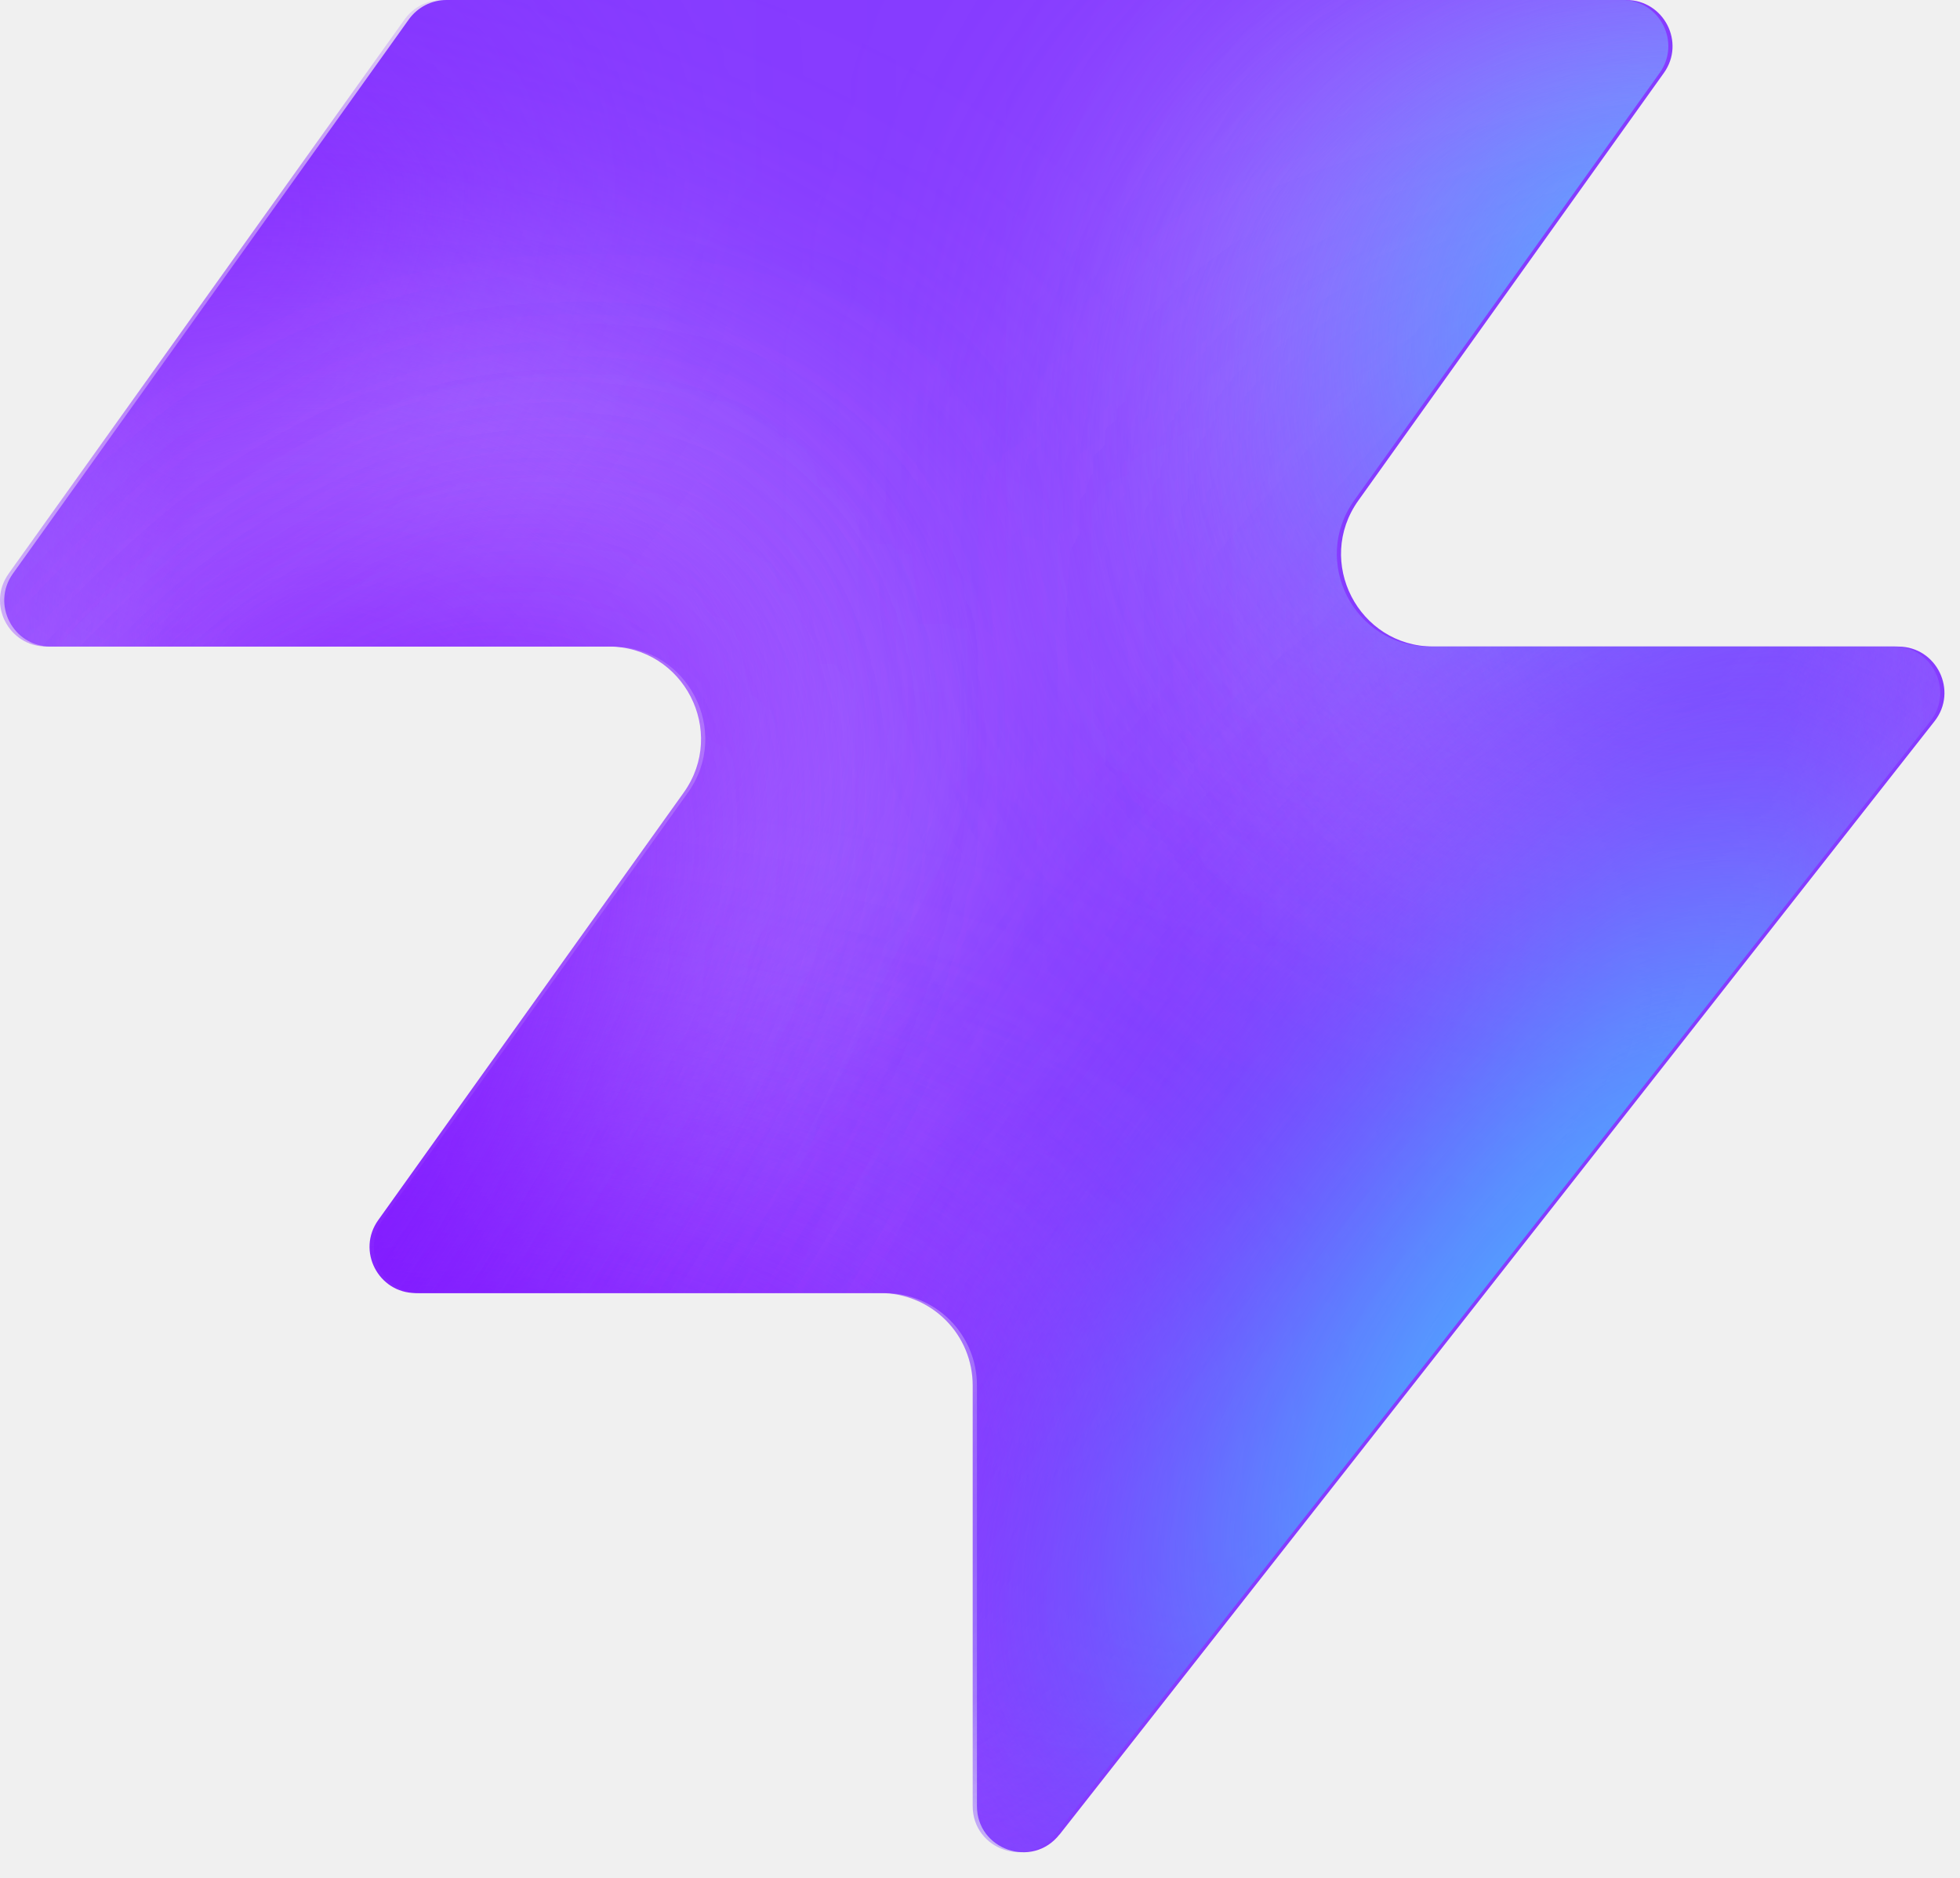
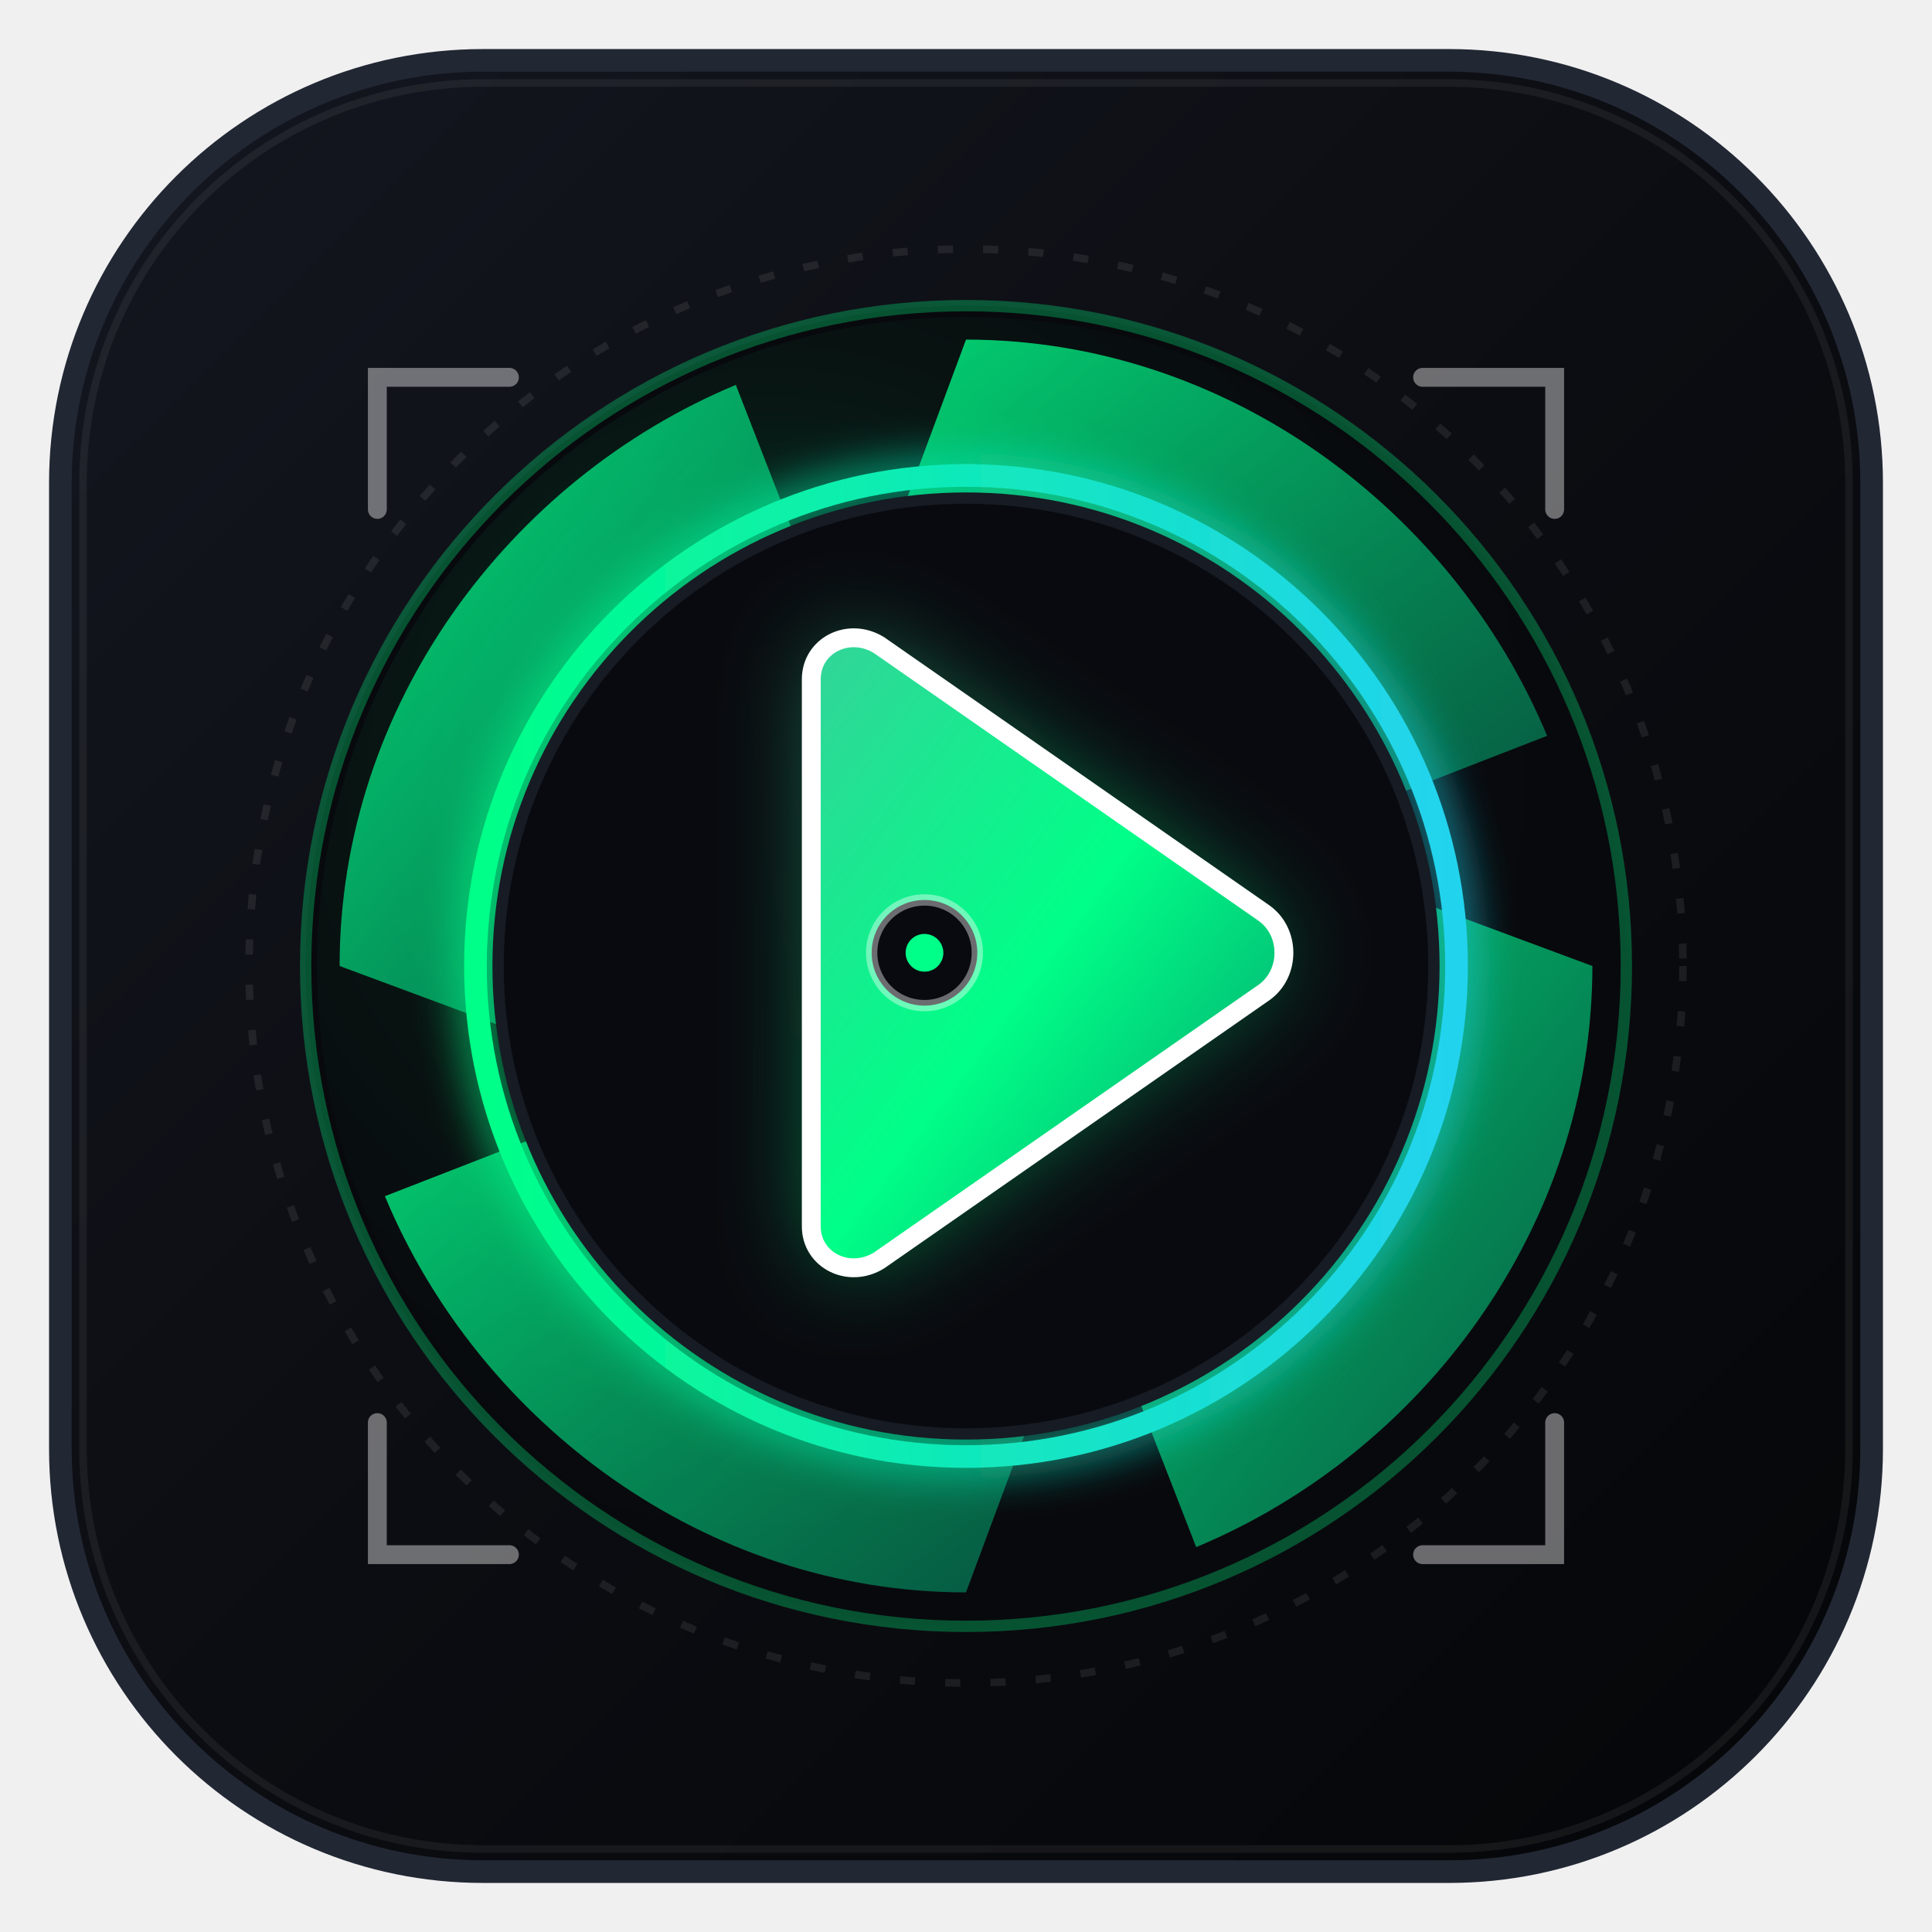
- <svg xmlns="http://www.w3.org/2000/svg" width="48" height="46" fill="none" viewBox="0 0 48 46">
-   <path fill="#863bff" d="M25.946 44.938c-.664.845-2.021.375-2.021-.698V33.937a2.26 2.26 0 0 0-2.262-2.262H10.287c-.92 0-1.456-1.04-.92-1.788l7.48-10.471c1.07-1.497 0-3.578-1.842-3.578H1.237c-.92 0-1.456-1.04-.92-1.788L10.013.474c.214-.297.556-.474.92-.474h28.894c.92 0 1.456 1.04.92 1.788l-7.48 10.471c-1.07 1.498 0 3.579 1.842 3.579h11.377c.943 0 1.473 1.088.89 1.83L25.947 44.94z" style="fill:#863bff;fill:color(display-p3 .525 .23 1);fill-opacity:1" />
-   <mask id="a" width="48" height="46" x="0" y="0" maskUnits="userSpaceOnUse" style="mask-type:alpha">
-     <path fill="#000" d="M25.842 44.938c-.664.844-2.021.375-2.021-.698V33.937a2.26 2.26 0 0 0-2.262-2.262H10.183c-.92 0-1.456-1.04-.92-1.788l7.48-10.471c1.07-1.498 0-3.579-1.842-3.579H1.133c-.92 0-1.456-1.04-.92-1.787L9.91.473c.214-.297.556-.474.92-.474h28.894c.92 0 1.456 1.04.92 1.788l-7.48 10.471c-1.07 1.498 0 3.578 1.842 3.578h11.377c.943 0 1.473 1.088.89 1.832L25.843 44.94z" style="fill:#000;fill-opacity:1" />
-   </mask>
-   <g mask="url(#a)">
-     <g filter="url(#b)">
-       <ellipse cx="5.508" cy="14.704" fill="#ede6ff" rx="5.508" ry="14.704" style="fill:#ede6ff;fill:color(display-p3 .927 .903 1);fill-opacity:1" transform="matrix(.00324 1 1 -.00324 -4.47 31.516)" />
-     </g>
-     <g filter="url(#c)">
-       <ellipse cx="10.399" cy="29.851" fill="#ede6ff" rx="10.399" ry="29.851" style="fill:#ede6ff;fill:color(display-p3 .927 .903 1);fill-opacity:1" transform="matrix(.00324 1 1 -.00324 -39.328 7.883)" />
-     </g>
-     <g filter="url(#d)">
-       <ellipse cx="5.508" cy="30.487" fill="#7e14ff" rx="5.508" ry="30.487" style="fill:#7e14ff;fill:color(display-p3 .492 .077 1);fill-opacity:1" transform="rotate(89.814 -25.913 -14.639)scale(1 -1)" />
-     </g>
-     <g filter="url(#e)">
-       <ellipse cx="5.508" cy="30.599" fill="#7e14ff" rx="5.508" ry="30.599" style="fill:#7e14ff;fill:color(display-p3 .492 .077 1);fill-opacity:1" transform="rotate(89.814 -32.644 -3.334)scale(1 -1)" />
-     </g>
-     <g filter="url(#f)">
-       <ellipse cx="5.508" cy="30.599" fill="#7e14ff" rx="5.508" ry="30.599" style="fill:#7e14ff;fill:color(display-p3 .492 .077 1);fill-opacity:1" transform="matrix(.00324 1 1 -.00324 -34.34 30.47)" />
-     </g>
-     <g filter="url(#g)">
-       <ellipse cx="14.072" cy="22.078" fill="#ede6ff" rx="14.072" ry="22.078" style="fill:#ede6ff;fill:color(display-p3 .927 .903 1);fill-opacity:1" transform="rotate(93.35 24.506 48.493)scale(-1 1)" />
-     </g>
-     <g filter="url(#h)">
-       <ellipse cx="3.47" cy="21.501" fill="#7e14ff" rx="3.47" ry="21.501" style="fill:#7e14ff;fill:color(display-p3 .492 .077 1);fill-opacity:1" transform="rotate(89.009 28.708 47.59)scale(-1 1)" />
-     </g>
-     <g filter="url(#i)">
-       <ellipse cx="3.47" cy="21.501" fill="#7e14ff" rx="3.47" ry="21.501" style="fill:#7e14ff;fill:color(display-p3 .492 .077 1);fill-opacity:1" transform="rotate(89.009 28.708 47.59)scale(-1 1)" />
-     </g>
-     <g filter="url(#j)">
-       <ellipse cx=".387" cy="8.972" fill="#7e14ff" rx="4.407" ry="29.108" style="fill:#7e14ff;fill:color(display-p3 .492 .077 1);fill-opacity:1" transform="rotate(39.51 .387 8.972)" />
-     </g>
-     <g filter="url(#k)">
-       <ellipse cx="47.523" cy="-6.092" fill="#7e14ff" rx="4.407" ry="29.108" style="fill:#7e14ff;fill:color(display-p3 .492 .077 1);fill-opacity:1" transform="rotate(37.892 47.523 -6.092)" />
-     </g>
-     <g filter="url(#l)">
-       <ellipse cx="41.412" cy="6.333" fill="#47bfff" rx="5.971" ry="9.665" style="fill:#47bfff;fill:color(display-p3 .28 .748 1);fill-opacity:1" transform="rotate(37.892 41.412 6.333)" />
-     </g>
-     <g filter="url(#m)">
-       <ellipse cx="-1.879" cy="38.332" fill="#7e14ff" rx="4.407" ry="29.108" style="fill:#7e14ff;fill:color(display-p3 .492 .077 1);fill-opacity:1" transform="rotate(37.892 -1.88 38.332)" />
-     </g>
-     <g filter="url(#n)">
-       <ellipse cx="-1.879" cy="38.332" fill="#7e14ff" rx="4.407" ry="29.108" style="fill:#7e14ff;fill:color(display-p3 .492 .077 1);fill-opacity:1" transform="rotate(37.892 -1.88 38.332)" />
-     </g>
-     <g filter="url(#o)">
-       <ellipse cx="35.651" cy="29.907" fill="#7e14ff" rx="4.407" ry="29.108" style="fill:#7e14ff;fill:color(display-p3 .492 .077 1);fill-opacity:1" transform="rotate(37.892 35.651 29.907)" />
-     </g>
-     <g filter="url(#p)">
-       <ellipse cx="38.418" cy="32.4" fill="#47bfff" rx="5.971" ry="15.297" style="fill:#47bfff;fill:color(display-p3 .28 .748 1);fill-opacity:1" transform="rotate(37.892 38.418 32.4)" />
-     </g>
-   </g>
+ <svg xmlns="http://www.w3.org/2000/svg" viewBox="0 0 1024 1024" width="1024" height="1024">
  <defs>
-     <filter id="b" width="60.045" height="41.654" x="-19.77" y="16.149" color-interpolation-filters="sRGB" filterUnits="userSpaceOnUse">
-       <feFlood flood-opacity="0" result="BackgroundImageFix" />
-       <feBlend in="SourceGraphic" in2="BackgroundImageFix" result="shape" />
-       <feGaussianBlur result="effect1_foregroundBlur_2002_17158" stdDeviation="7.659" />
+     <linearGradient id="bgGrad" x1="0%" y1="0%" x2="100%" y2="100%">
+       <stop offset="0%" stop-color="#141720" />
+       <stop offset="50%" stop-color="#0c0d12" />
+       <stop offset="100%" stop-color="#050608" />
+     </linearGradient>
+     <linearGradient id="emeraldGrad" x1="0%" y1="0%" x2="100%" y2="100%">
+       <stop offset="0%" stop-color="#34d399" />
+       <stop offset="50%" stop-color="#00ff88" />
+       <stop offset="100%" stop-color="#059669" />
+     </linearGradient>
+     <linearGradient id="accentGlow" x1="0%" y1="0%" x2="100%" y2="0%">
+       <stop offset="0%" stop-color="#00ff88" />
+       <stop offset="100%" stop-color="#22d3ee" />
+     </linearGradient>
+     <linearGradient id="bladeGrad" x1="0%" y1="0%" x2="100%" y2="100%">
+       <stop offset="0%" stop-color="#00ff88" stop-opacity="0.95" />
+       <stop offset="100%" stop-color="#059669" stop-opacity="0.65" />
+     </linearGradient>
+     <radialGradient id="lensReflect" cx="35%" cy="35%" r="65%">
+       <stop offset="0%" stop-color="#00ff88" stop-opacity="0.25" />
+       <stop offset="45%" stop-color="#00ff88" stop-opacity="0.05" />
+       <stop offset="100%" stop-color="#000000" stop-opacity="0" />
+     </radialGradient>
+     <filter id="glow" x="-20%" y="-20%" width="140%" height="140%">
+       <feGaussianBlur stdDeviation="24" result="blur" />
+       <feComposite in="SourceGraphic" in2="blur" operator="over" />
    </filter>
-     <filter id="c" width="90.34" height="51.437" x="-54.613" y="-7.533" color-interpolation-filters="sRGB" filterUnits="userSpaceOnUse">
-       <feFlood flood-opacity="0" result="BackgroundImageFix" />
-       <feBlend in="SourceGraphic" in2="BackgroundImageFix" result="shape" />
-       <feGaussianBlur result="effect1_foregroundBlur_2002_17158" stdDeviation="7.659" />
-     </filter>
-     <filter id="d" width="79.355" height="29.4" x="-49.64" y="2.03" color-interpolation-filters="sRGB" filterUnits="userSpaceOnUse">
-       <feFlood flood-opacity="0" result="BackgroundImageFix" />
-       <feBlend in="SourceGraphic" in2="BackgroundImageFix" result="shape" />
-       <feGaussianBlur result="effect1_foregroundBlur_2002_17158" stdDeviation="4.596" />
-     </filter>
-     <filter id="e" width="79.579" height="29.4" x="-45.045" y="20.029" color-interpolation-filters="sRGB" filterUnits="userSpaceOnUse">
-       <feFlood flood-opacity="0" result="BackgroundImageFix" />
-       <feBlend in="SourceGraphic" in2="BackgroundImageFix" result="shape" />
-       <feGaussianBlur result="effect1_foregroundBlur_2002_17158" stdDeviation="4.596" />
-     </filter>
-     <filter id="f" width="79.579" height="29.4" x="-43.513" y="21.178" color-interpolation-filters="sRGB" filterUnits="userSpaceOnUse">
-       <feFlood flood-opacity="0" result="BackgroundImageFix" />
-       <feBlend in="SourceGraphic" in2="BackgroundImageFix" result="shape" />
-       <feGaussianBlur result="effect1_foregroundBlur_2002_17158" stdDeviation="4.596" />
-     </filter>
-     <filter id="g" width="74.749" height="58.852" x="15.756" y="-17.901" color-interpolation-filters="sRGB" filterUnits="userSpaceOnUse">
-       <feFlood flood-opacity="0" result="BackgroundImageFix" />
-       <feBlend in="SourceGraphic" in2="BackgroundImageFix" result="shape" />
-       <feGaussianBlur result="effect1_foregroundBlur_2002_17158" stdDeviation="7.659" />
-     </filter>
-     <filter id="h" width="61.377" height="25.362" x="23.548" y="2.284" color-interpolation-filters="sRGB" filterUnits="userSpaceOnUse">
-       <feFlood flood-opacity="0" result="BackgroundImageFix" />
-       <feBlend in="SourceGraphic" in2="BackgroundImageFix" result="shape" />
-       <feGaussianBlur result="effect1_foregroundBlur_2002_17158" stdDeviation="4.596" />
-     </filter>
-     <filter id="i" width="61.377" height="25.362" x="23.548" y="2.284" color-interpolation-filters="sRGB" filterUnits="userSpaceOnUse">
-       <feFlood flood-opacity="0" result="BackgroundImageFix" />
-       <feBlend in="SourceGraphic" in2="BackgroundImageFix" result="shape" />
-       <feGaussianBlur result="effect1_foregroundBlur_2002_17158" stdDeviation="4.596" />
-     </filter>
-     <filter id="j" width="56.045" height="63.649" x="-27.636" y="-22.853" color-interpolation-filters="sRGB" filterUnits="userSpaceOnUse">
-       <feFlood flood-opacity="0" result="BackgroundImageFix" />
-       <feBlend in="SourceGraphic" in2="BackgroundImageFix" result="shape" />
-       <feGaussianBlur result="effect1_foregroundBlur_2002_17158" stdDeviation="4.596" />
-     </filter>
-     <filter id="k" width="54.814" height="64.646" x="20.116" y="-38.415" color-interpolation-filters="sRGB" filterUnits="userSpaceOnUse">
-       <feFlood flood-opacity="0" result="BackgroundImageFix" />
-       <feBlend in="SourceGraphic" in2="BackgroundImageFix" result="shape" />
-       <feGaussianBlur result="effect1_foregroundBlur_2002_17158" stdDeviation="4.596" />
-     </filter>
-     <filter id="l" width="33.541" height="35.313" x="24.641" y="-11.323" color-interpolation-filters="sRGB" filterUnits="userSpaceOnUse">
-       <feFlood flood-opacity="0" result="BackgroundImageFix" />
-       <feBlend in="SourceGraphic" in2="BackgroundImageFix" result="shape" />
-       <feGaussianBlur result="effect1_foregroundBlur_2002_17158" stdDeviation="4.596" />
-     </filter>
-     <filter id="m" width="54.814" height="64.646" x="-29.286" y="6.009" color-interpolation-filters="sRGB" filterUnits="userSpaceOnUse">
-       <feFlood flood-opacity="0" result="BackgroundImageFix" />
-       <feBlend in="SourceGraphic" in2="BackgroundImageFix" result="shape" />
-       <feGaussianBlur result="effect1_foregroundBlur_2002_17158" stdDeviation="4.596" />
-     </filter>
-     <filter id="n" width="54.814" height="64.646" x="-29.286" y="6.009" color-interpolation-filters="sRGB" filterUnits="userSpaceOnUse">
-       <feFlood flood-opacity="0" result="BackgroundImageFix" />
-       <feBlend in="SourceGraphic" in2="BackgroundImageFix" result="shape" />
-       <feGaussianBlur result="effect1_foregroundBlur_2002_17158" stdDeviation="4.596" />
-     </filter>
-     <filter id="o" width="54.814" height="64.646" x="8.244" y="-2.416" color-interpolation-filters="sRGB" filterUnits="userSpaceOnUse">
-       <feFlood flood-opacity="0" result="BackgroundImageFix" />
-       <feBlend in="SourceGraphic" in2="BackgroundImageFix" result="shape" />
-       <feGaussianBlur result="effect1_foregroundBlur_2002_17158" stdDeviation="4.596" />
-     </filter>
-     <filter id="p" width="39.409" height="43.623" x="18.713" y="10.588" color-interpolation-filters="sRGB" filterUnits="userSpaceOnUse">
-       <feFlood flood-opacity="0" result="BackgroundImageFix" />
-       <feBlend in="SourceGraphic" in2="BackgroundImageFix" result="shape" />
-       <feGaussianBlur result="effect1_foregroundBlur_2002_17158" stdDeviation="4.596" />
+     <filter id="subtleGlow" x="-10%" y="-10%" width="120%" height="120%">
+       <feGaussianBlur stdDeviation="12" result="blur" />
+       <feComposite in="SourceGraphic" in2="blur" operator="over" />
    </filter>
  </defs>
+   <rect x="32" y="32" width="960" height="960" rx="224" fill="url(#bgGrad)" stroke="#222734" stroke-width="12" />
+   <rect x="44" y="44" width="936" height="936" rx="212" fill="none" stroke="rgba(255,255,255,0.06)" stroke-width="4" />
+   <circle cx="512" cy="512" r="380" fill="none" stroke="rgba(255,255,255,0.08)" stroke-width="4" stroke-dasharray="8 16" />
+   <circle cx="512" cy="512" r="350" fill="#08090d" stroke="rgba(0,255,136,0.3)" stroke-width="6" />
+   <circle cx="512" cy="512" r="344" fill="url(#lensReflect)" />
+   <path d="M 270 200 L 200 200 L 200 270" fill="none" stroke="rgba(255,255,255,0.4)" stroke-width="10" stroke-linecap="round" />
+   <path d="M 754 200 L 824 200 L 824 270" fill="none" stroke="rgba(255,255,255,0.4)" stroke-width="10" stroke-linecap="round" />
+   <path d="M 200 754 L 200 824 L 270 824" fill="none" stroke="rgba(255,255,255,0.4)" stroke-width="10" stroke-linecap="round" />
+   <path d="M 824 754 L 824 824 L 754 824" fill="none" stroke="rgba(255,255,255,0.4)" stroke-width="10" stroke-linecap="round" />
+   <path d="M 512 180 C 650 180 770 270 820 390 L 640 460 C 610 380 540 330 460 320 Z" fill="url(#bladeGrad)" opacity="0.85" />
+   <path d="M 844 512 C 844 650 754 770 634 820 L 564 640 C 644 610 694 540 704 460 Z" fill="url(#bladeGrad)" opacity="0.9" />
+   <path d="M 512 844 C 374 844 254 754 204 634 L 384 564 C 414 644 484 694 564 704 Z" fill="url(#bladeGrad)" opacity="0.85" />
+   <path d="M 180 512 C 180 374 270 254 390 204 L 460 384 C 380 414 330 484 320 564 Z" fill="url(#bladeGrad)" opacity="0.9" />
+   <circle cx="512" cy="512" r="260" fill="none" stroke="url(#accentGlow)" stroke-width="12" filter="url(#subtleGlow)" />
+   <circle cx="512" cy="512" r="248" fill="#090a0f" stroke="#161b24" stroke-width="6" />
+   <path d="M 430 360 C 430 342 450 332 466 342 L 670 484 C 684 494 684 516 670 526 L 466 668 C 450 678 430 668 430 650 Z" fill="url(#emeraldGrad)" filter="url(#glow)" opacity="0.4" />
+   <path d="M 430 360 C 430 342 450 332 466 342 L 670 484 C 684 494 684 516 670 526 L 466 668 C 450 678 430 668 430 650 Z" fill="url(#emeraldGrad)" stroke="#ffffff" stroke-width="10" stroke-linejoin="round" />
+   <circle cx="490" cy="505" r="28" fill="#090a0f" stroke="rgba(255,255,255,0.4)" stroke-width="6" />
+   <circle cx="490" cy="505" r="10" fill="#00ff88" />
</svg>
